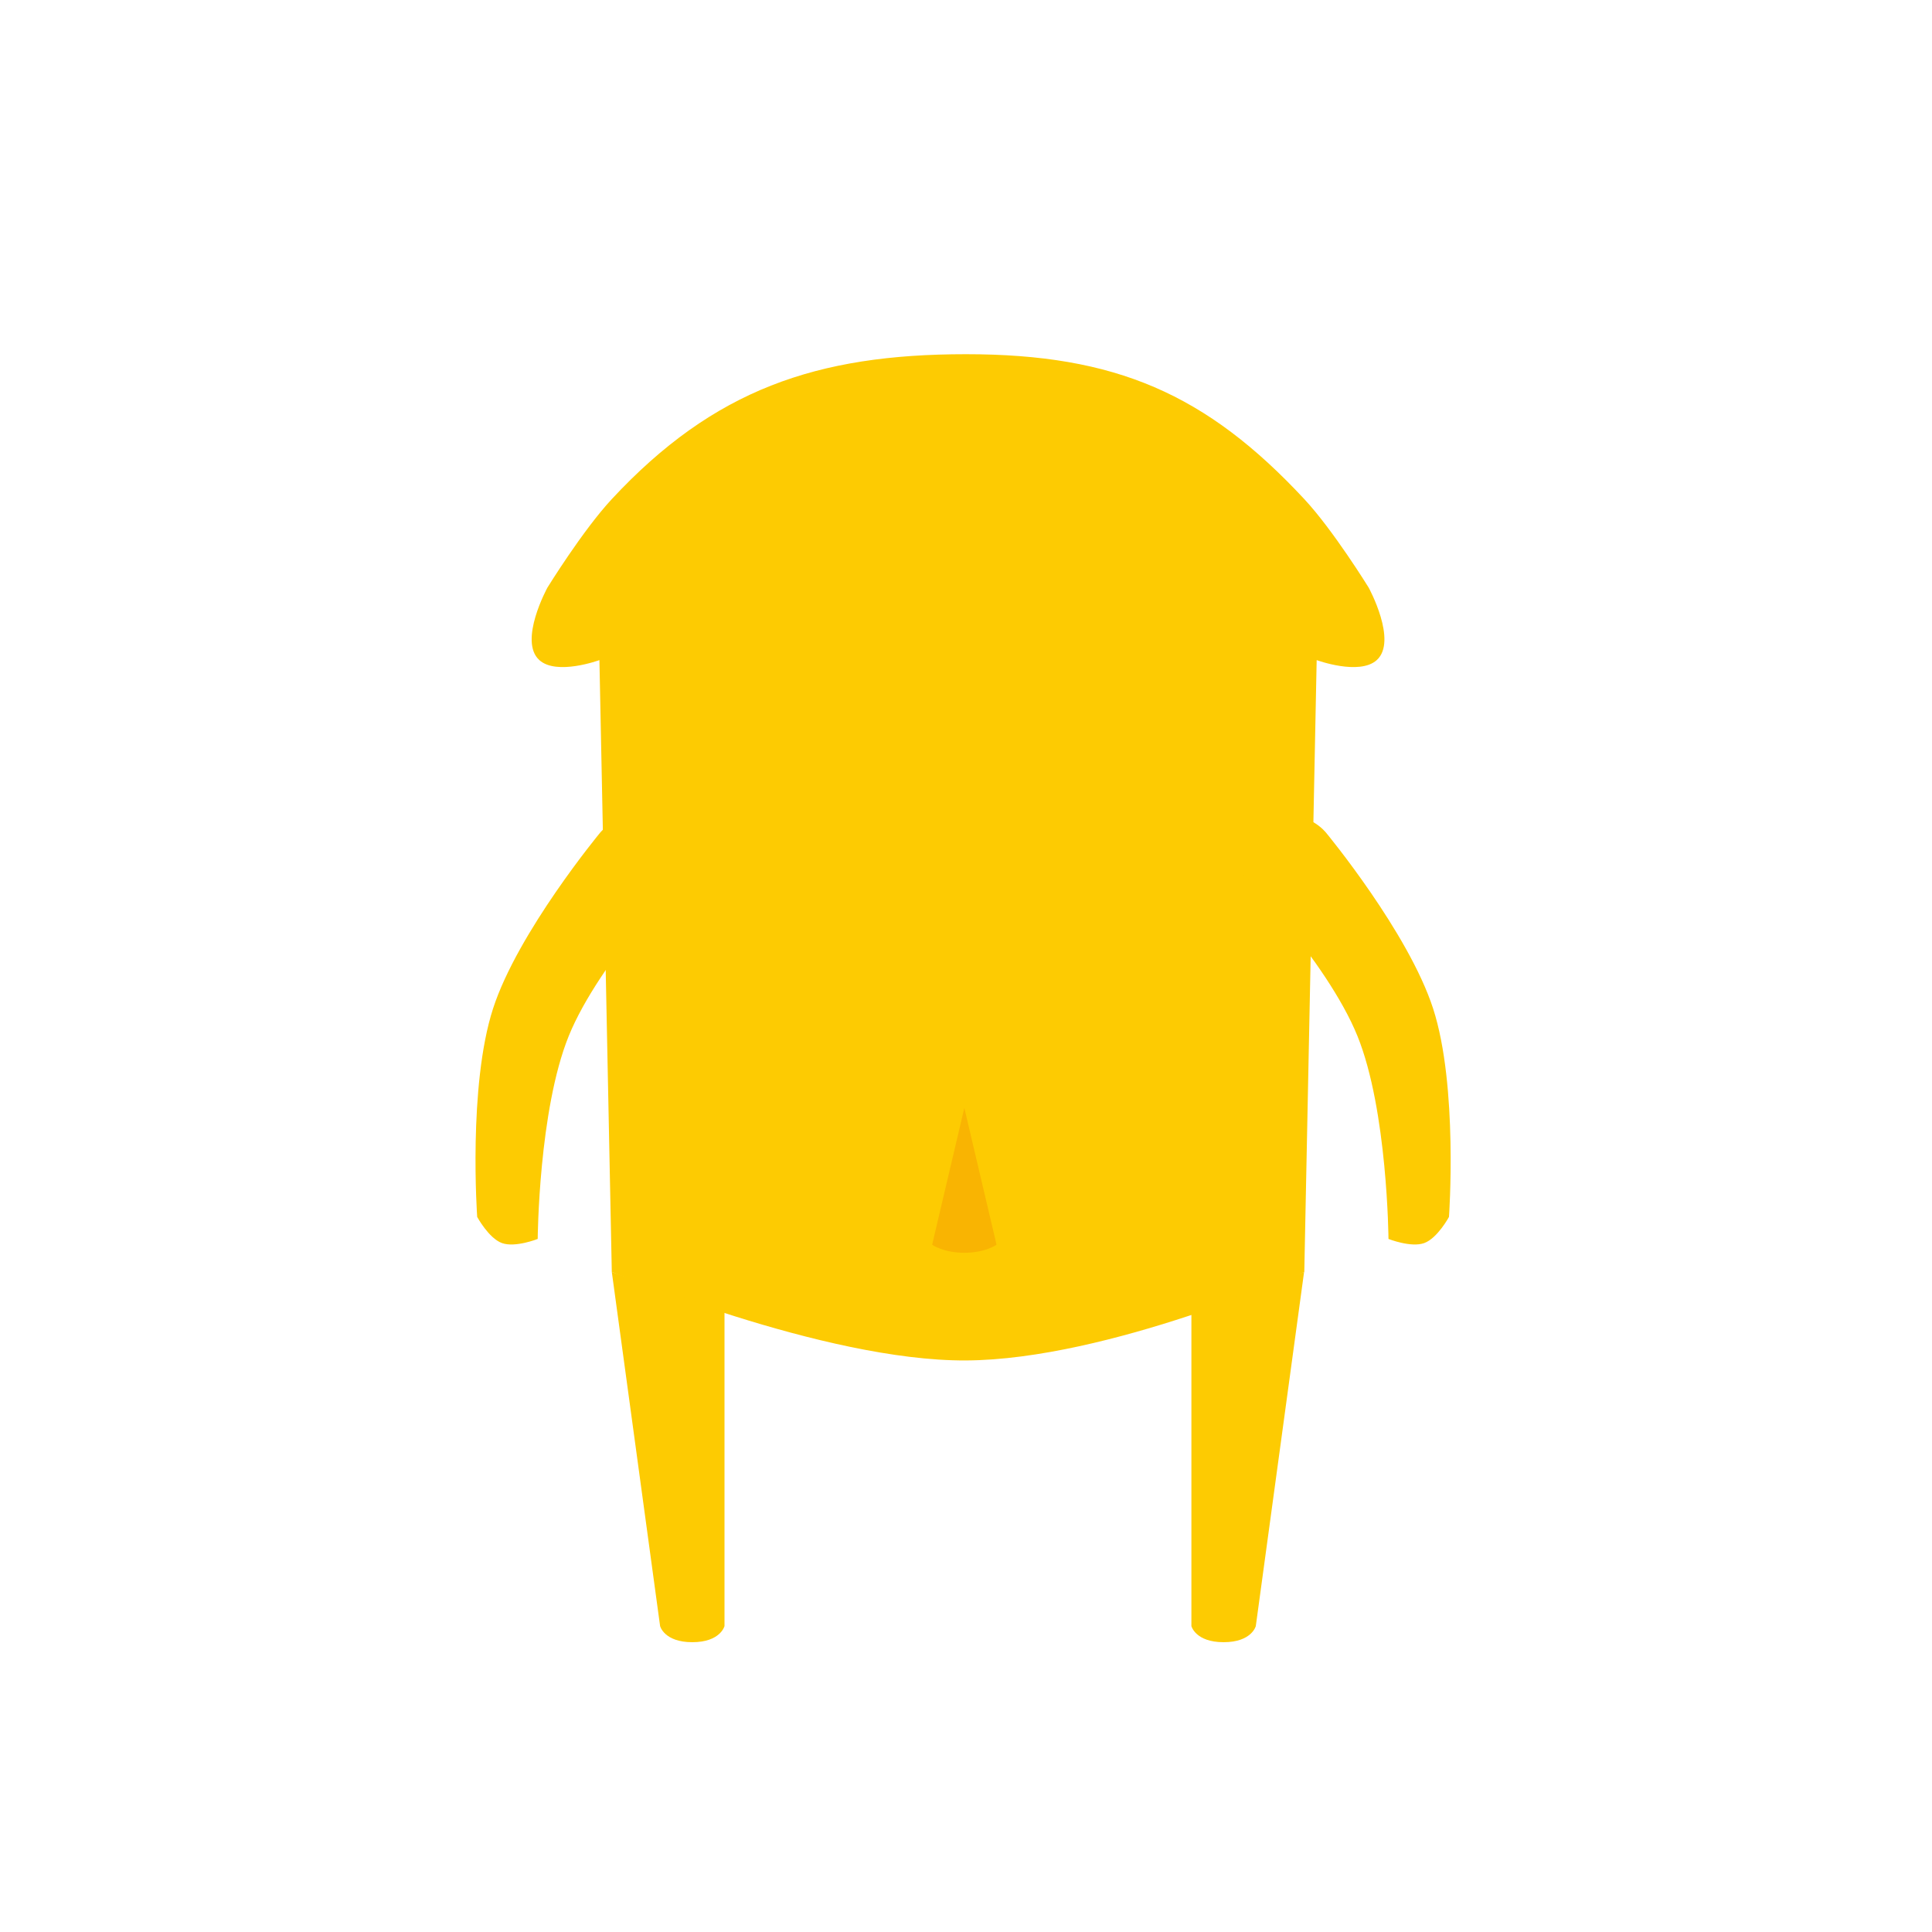
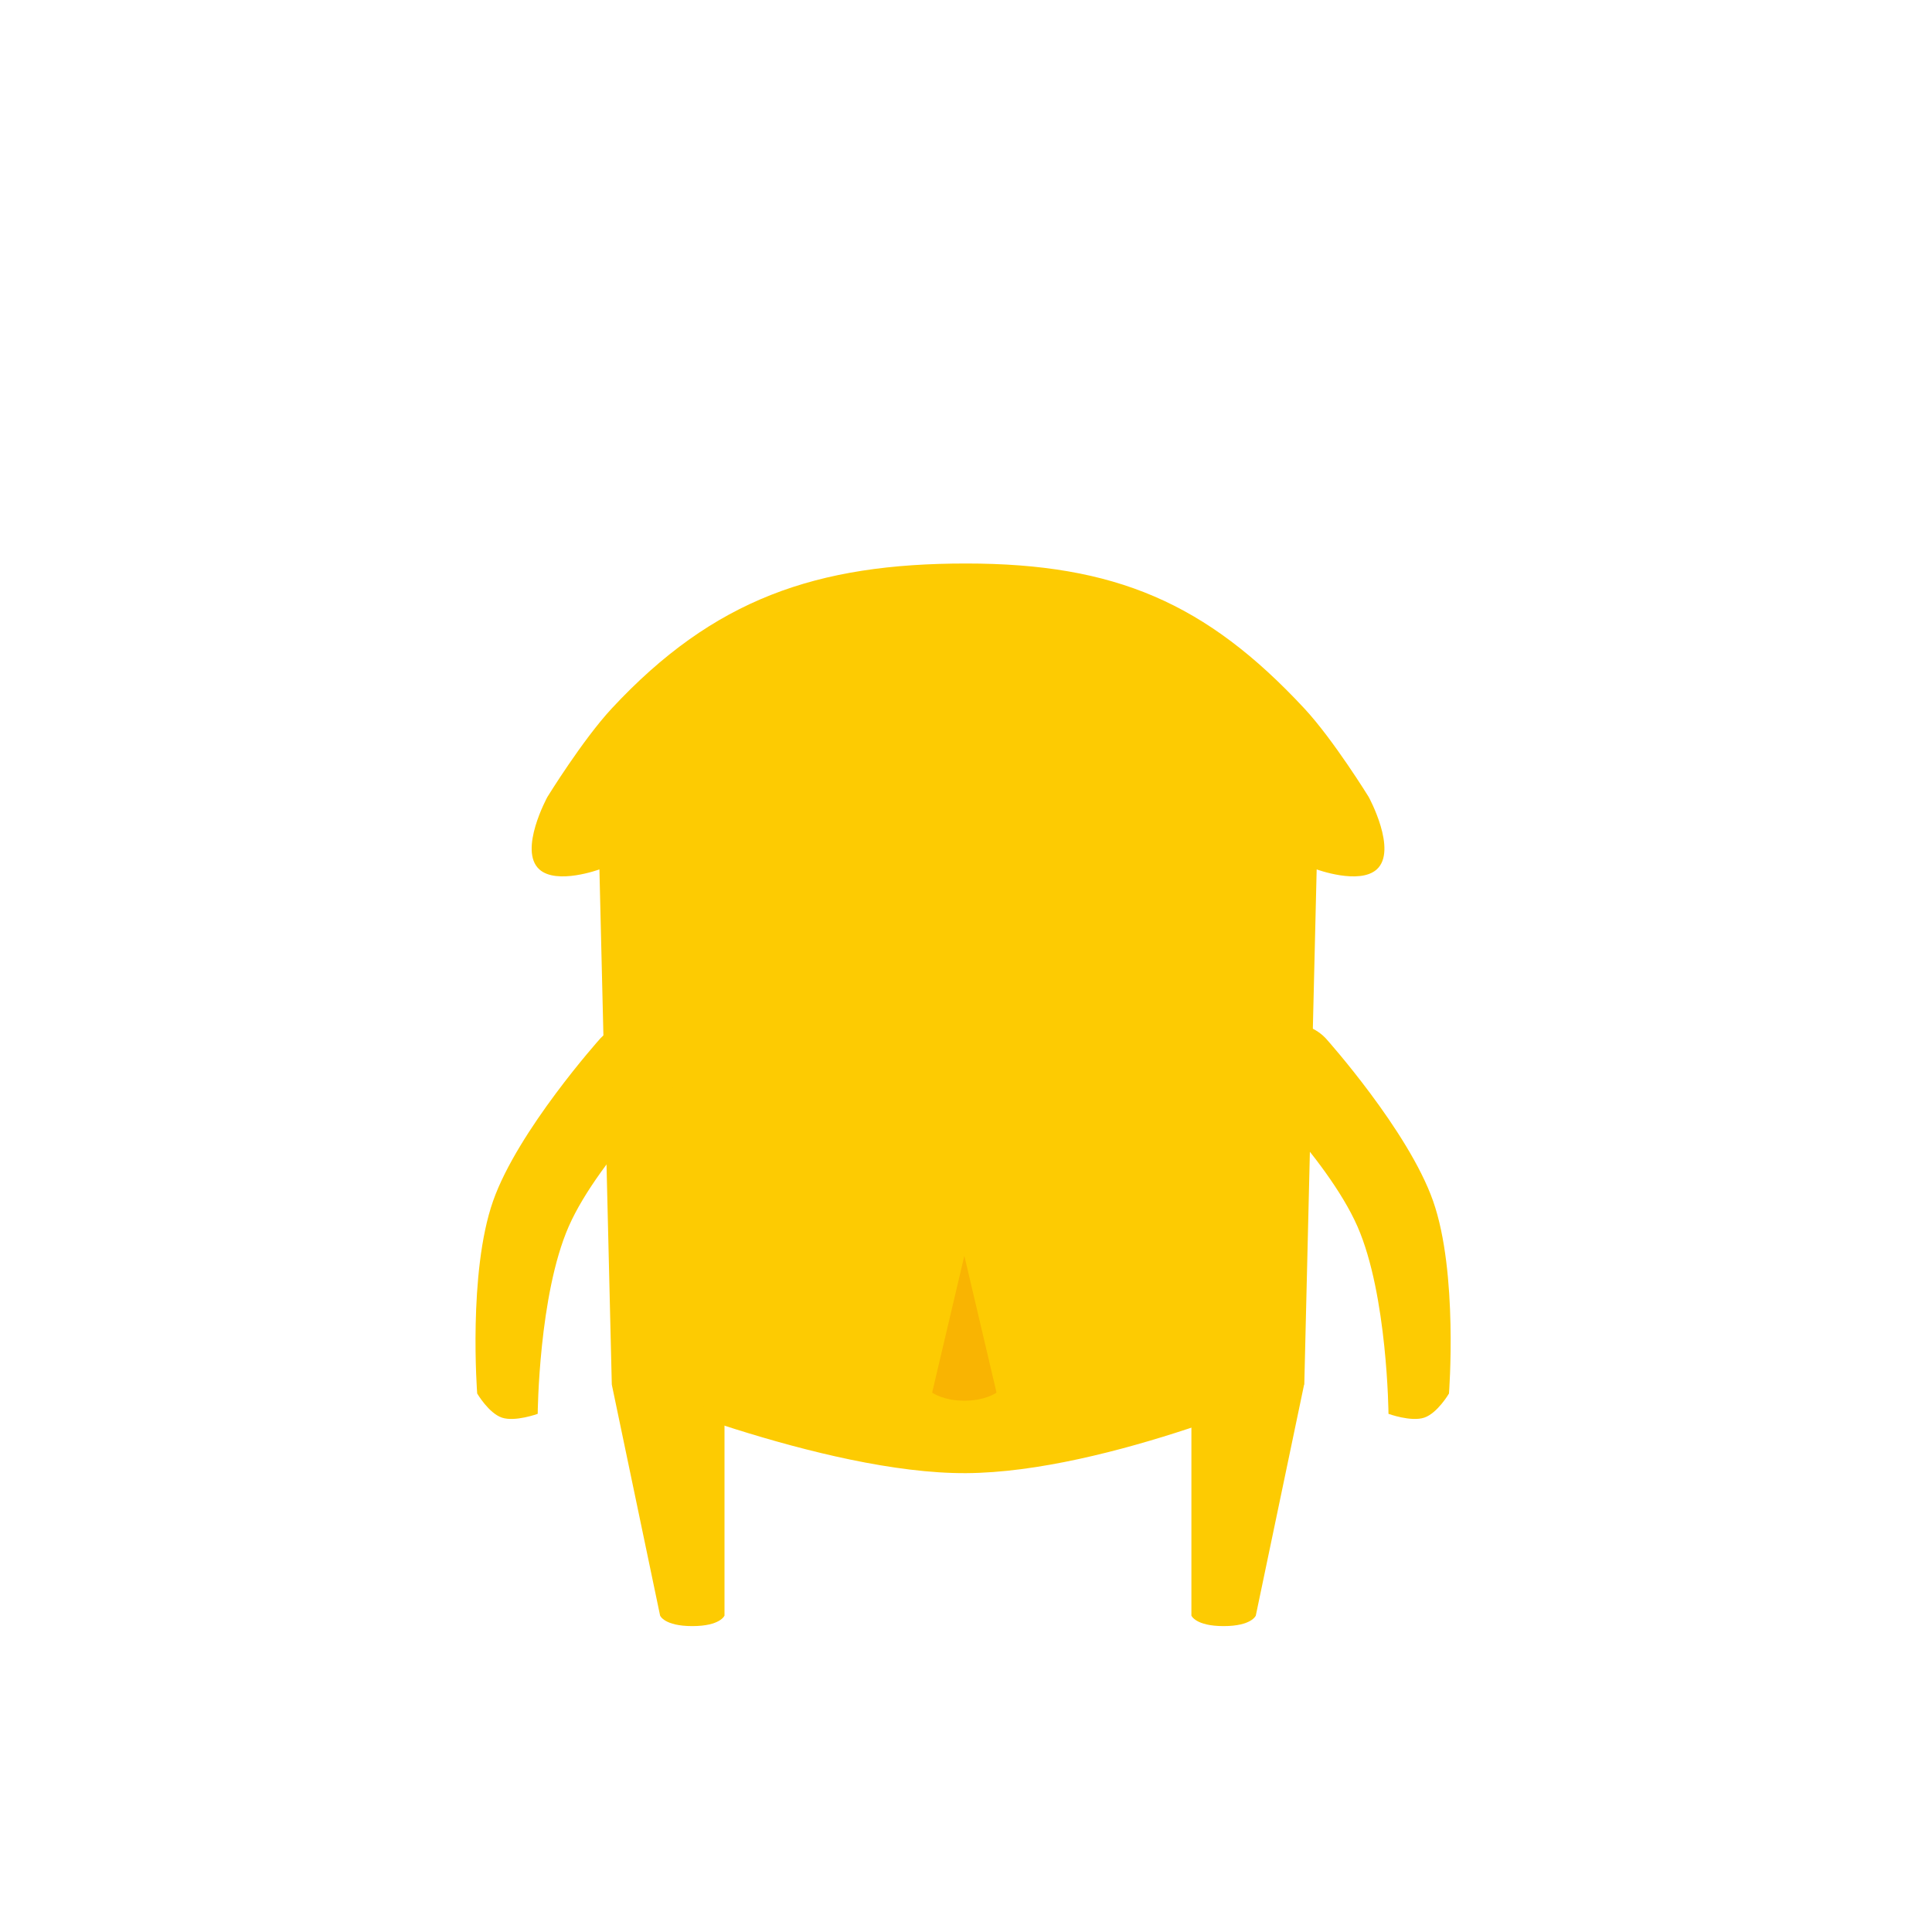
<svg xmlns="http://www.w3.org/2000/svg" width="120" height="120" viewBox="0 0 120 120" fill="none">
-   <path d="M60 22C50.717 22 44.322 24.203 38 31C36.191 32.945 34 36.5 34 36.5C34 36.5 32.186 39.816 33.5 41C34.582 41.975 37.231 41 37.231 41L38 79C38 79 51.144 84.548 60 84.5C68.856 84.452 81.012 79 81.012 79L81.781 41C81.781 41 84.429 41.975 85.512 41C86.825 39.816 85.012 36.5 85.012 36.5C85.012 36.5 82.821 32.944 81.012 31C74.93 24.465 69.283 22 60 22Z" fill="#FDCB02" />
-   <path d="M41 101L38 79L45 81.5V101C45 101 44.746 102 43 102C41.254 102 41 101 41 101Z" fill="#FDCB02" />
-   <path d="M78 101L81 79L74 81.5V101C74 101 74.254 102 76 102C77.746 102 78 101 78 101Z" fill="#FDCB02" />
-   <path d="M89.999 75.585C89.999 75.585 89.283 76.91 88.462 77.209C87.641 77.508 86.241 76.953 86.241 76.953C86.241 76.953 86.183 68.967 84.315 64.352C82.412 59.653 76.75 53.803 76.75 53.803C76.75 53.803 76.628 51.719 78.885 50.898C81.142 50.076 82.388 51.751 82.388 51.751C82.388 51.751 87.478 57.906 89.013 62.642C90.576 67.464 89.999 75.585 89.999 75.585Z" fill="#FDCB02" />
-   <path d="M29.639 75.585C29.639 75.585 30.356 76.91 31.176 77.209C31.997 77.508 33.398 76.953 33.398 76.953C33.398 76.953 33.455 68.966 35.324 64.352C37.226 59.653 42.888 53.803 42.888 53.803C42.888 53.803 43.01 51.719 40.753 50.898C38.496 50.076 37.25 51.751 37.25 51.751C37.25 51.751 32.16 57.906 30.625 62.642C29.062 67.464 29.639 75.585 29.639 75.585Z" fill="#FDCB02" />
-   <path d="M59.897 77.812C61.207 77.812 61.897 77.312 61.897 77.312L59.897 68.812L57.897 77.312C57.897 77.312 58.587 77.812 59.897 77.812Z" fill="#F9B402" />
+   <path d="M60 35C50.717 35 44.322 37.203 38 44C36.191 45.945 34 49.5 34 49.5C34 49.5 32.186 52.816 33.5 54C34.582 54.975 37.231 54 37.231 54L38 86C38 86 51.144 91.548 60 91.5C68.856 91.452 81.012 86 81.012 86L81.781 54C81.781 54 84.429 54.975 85.512 54C86.825 52.816 85.012 49.5 85.012 49.5C85.012 49.5 82.821 45.944 81.012 44C74.93 37.465 69.283 35 60 35Z" fill="#FDCB02" />
+   <path d="M41 100.348L38 86L45 87.63V100.348C45 100.348 44.746 101 43 101C41.254 101 41 100.348 41 100.348Z" fill="#FDCB02" />
+   <path d="M78 100.348L81 86L74 87.63V100.348C74 100.348 74.254 101 76 101C77.746 101 78 100.348 78 100.348Z" fill="#FDCB02" />
+   <path d="M89.999 86.553C89.999 86.553 89.283 87.777 88.462 88.052C87.641 88.328 86.241 87.816 86.241 87.816C86.241 87.816 86.183 80.44 84.315 76.179C82.412 71.84 76.75 66.437 76.75 66.437C76.75 66.437 76.628 64.512 78.885 63.754C81.142 62.995 82.388 64.542 82.388 64.542C82.388 64.542 87.478 70.226 89.013 74.6C90.576 79.053 89.999 86.553 89.999 86.553Z" fill="#FDCB02" />
+   <path d="M29.639 86.553C29.639 86.553 30.356 87.777 31.176 88.052C31.997 88.328 33.398 87.816 33.398 87.816C33.398 87.816 33.455 80.44 35.324 76.179C37.226 71.84 42.888 66.437 42.888 66.437C42.888 66.437 43.01 64.512 40.753 63.754C38.496 62.995 37.25 64.542 37.25 64.542C37.25 64.542 32.16 70.226 30.625 74.6C29.062 79.053 29.639 86.553 29.639 86.553Z" fill="#FDCB02" />
+   <path d="M59.897 87C61.207 87 61.897 86.5 61.897 86.5L59.897 78L57.897 86.5C57.897 86.5 58.587 87 59.897 87Z" fill="#F9B402" />
</svg>
